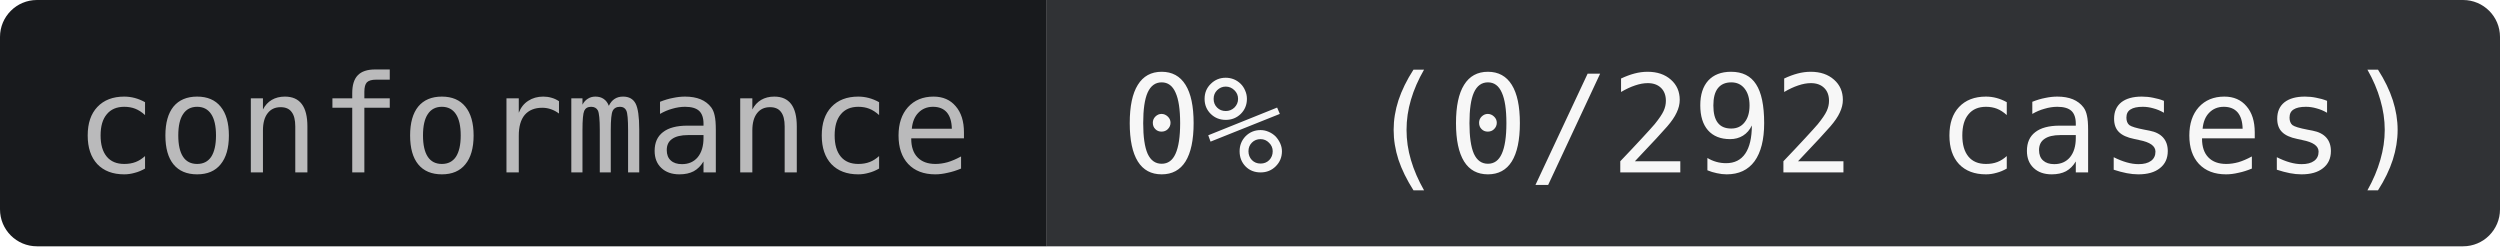
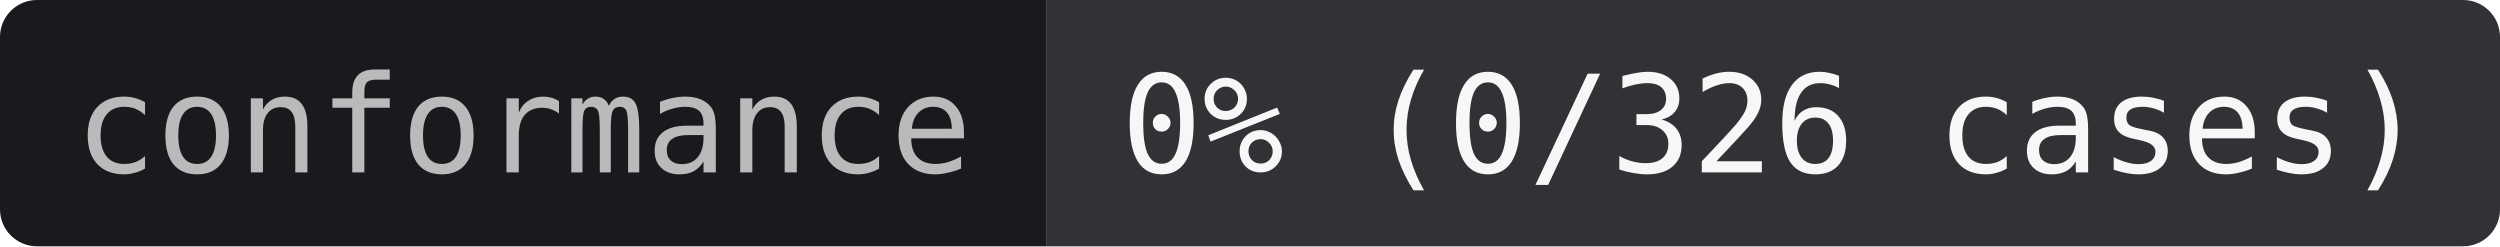
- <svg xmlns="http://www.w3.org/2000/svg" width="203" height="20" role="img" aria-label="conformance: 0% (0/292 cases)">
+ <svg xmlns="http://www.w3.org/2000/svg" width="203" height="20" role="img" aria-label="conformance: 0% (0/326 cases)">
  <clipPath id="r">
    <rect width="203" height="20" rx="3" />
  </clipPath>
  <g clip-path="url(#r)">
    <rect width="85" height="20" fill="#181A1D" />
    <rect x="85" width="118" height="20" fill="#303235" />
  </g>
  <g text-anchor="middle" font-family="JetBrains Mono,IBM Plex Mono,SFMono-Regular,Menlo,Consolas,monospace" font-size="11">
    <text x="42.5" y="14" fill="#BABABB">conformance</text>
-     <text x="144" y="14" fill="#F7F7F7">0% (0/292 cases)</text>
+     <text x="144" y="14" fill="#F7F7F7">0% (0/326 cases)</text>
  </g>
</svg>
